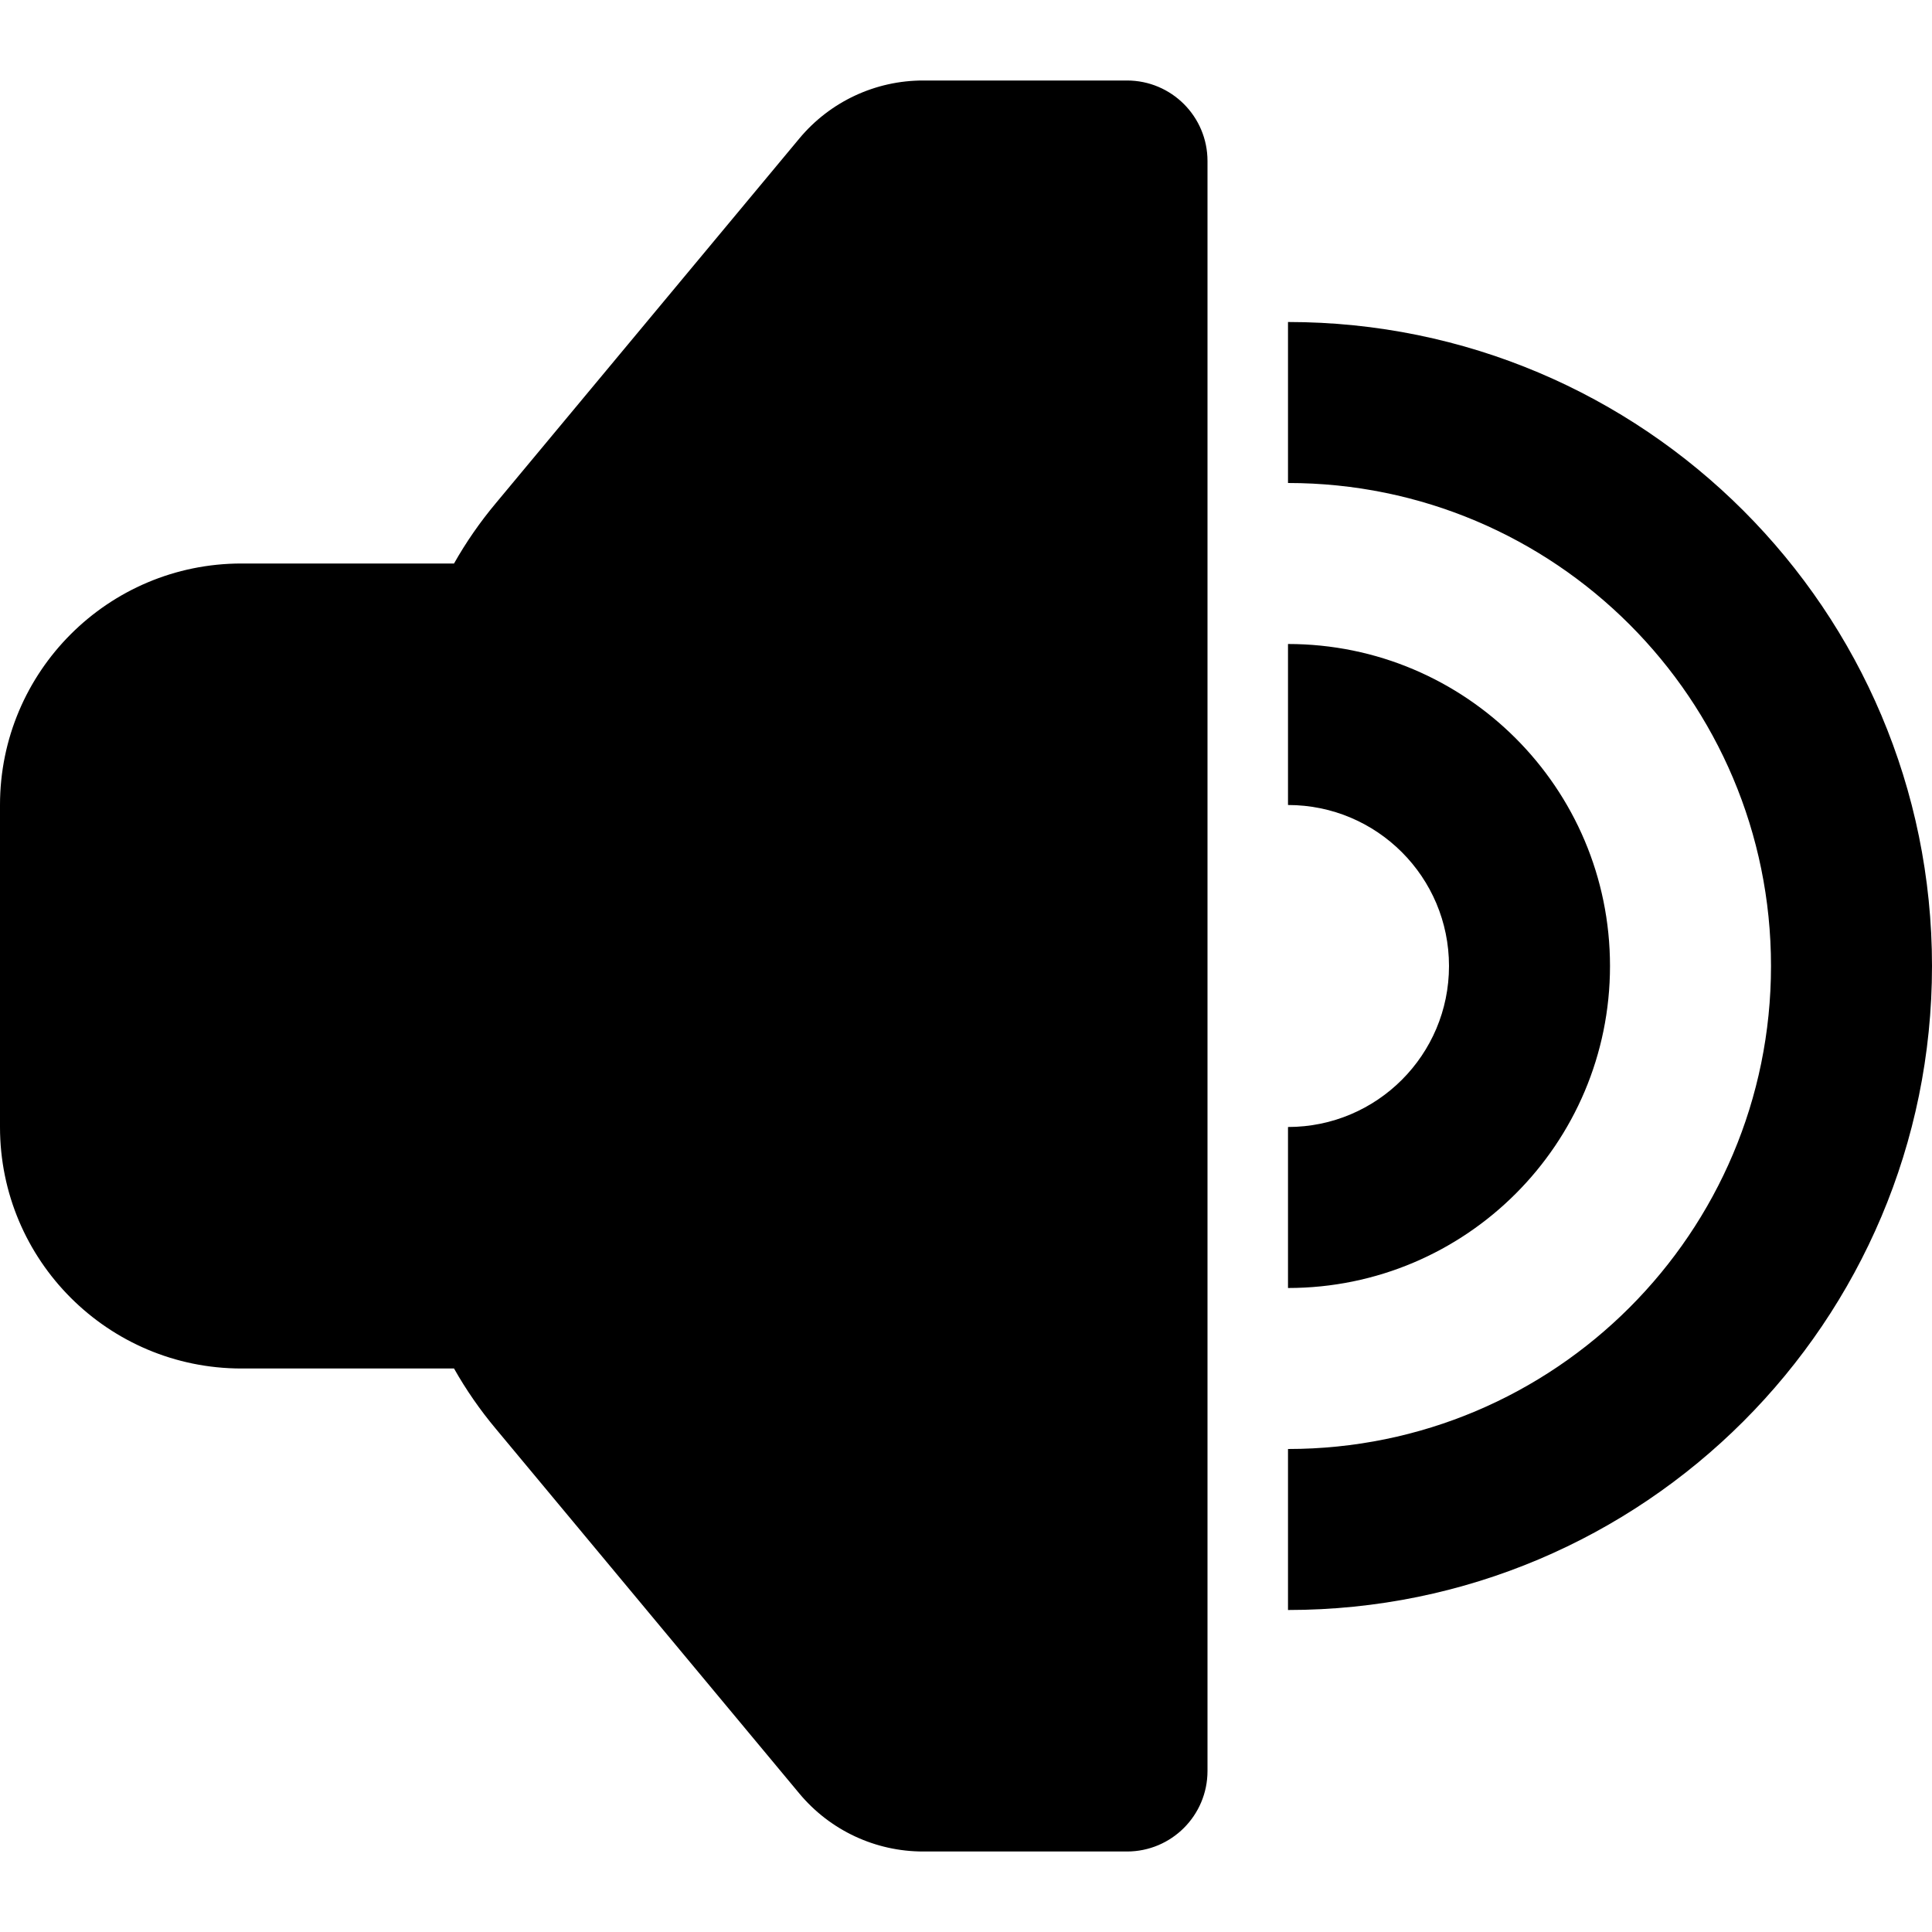
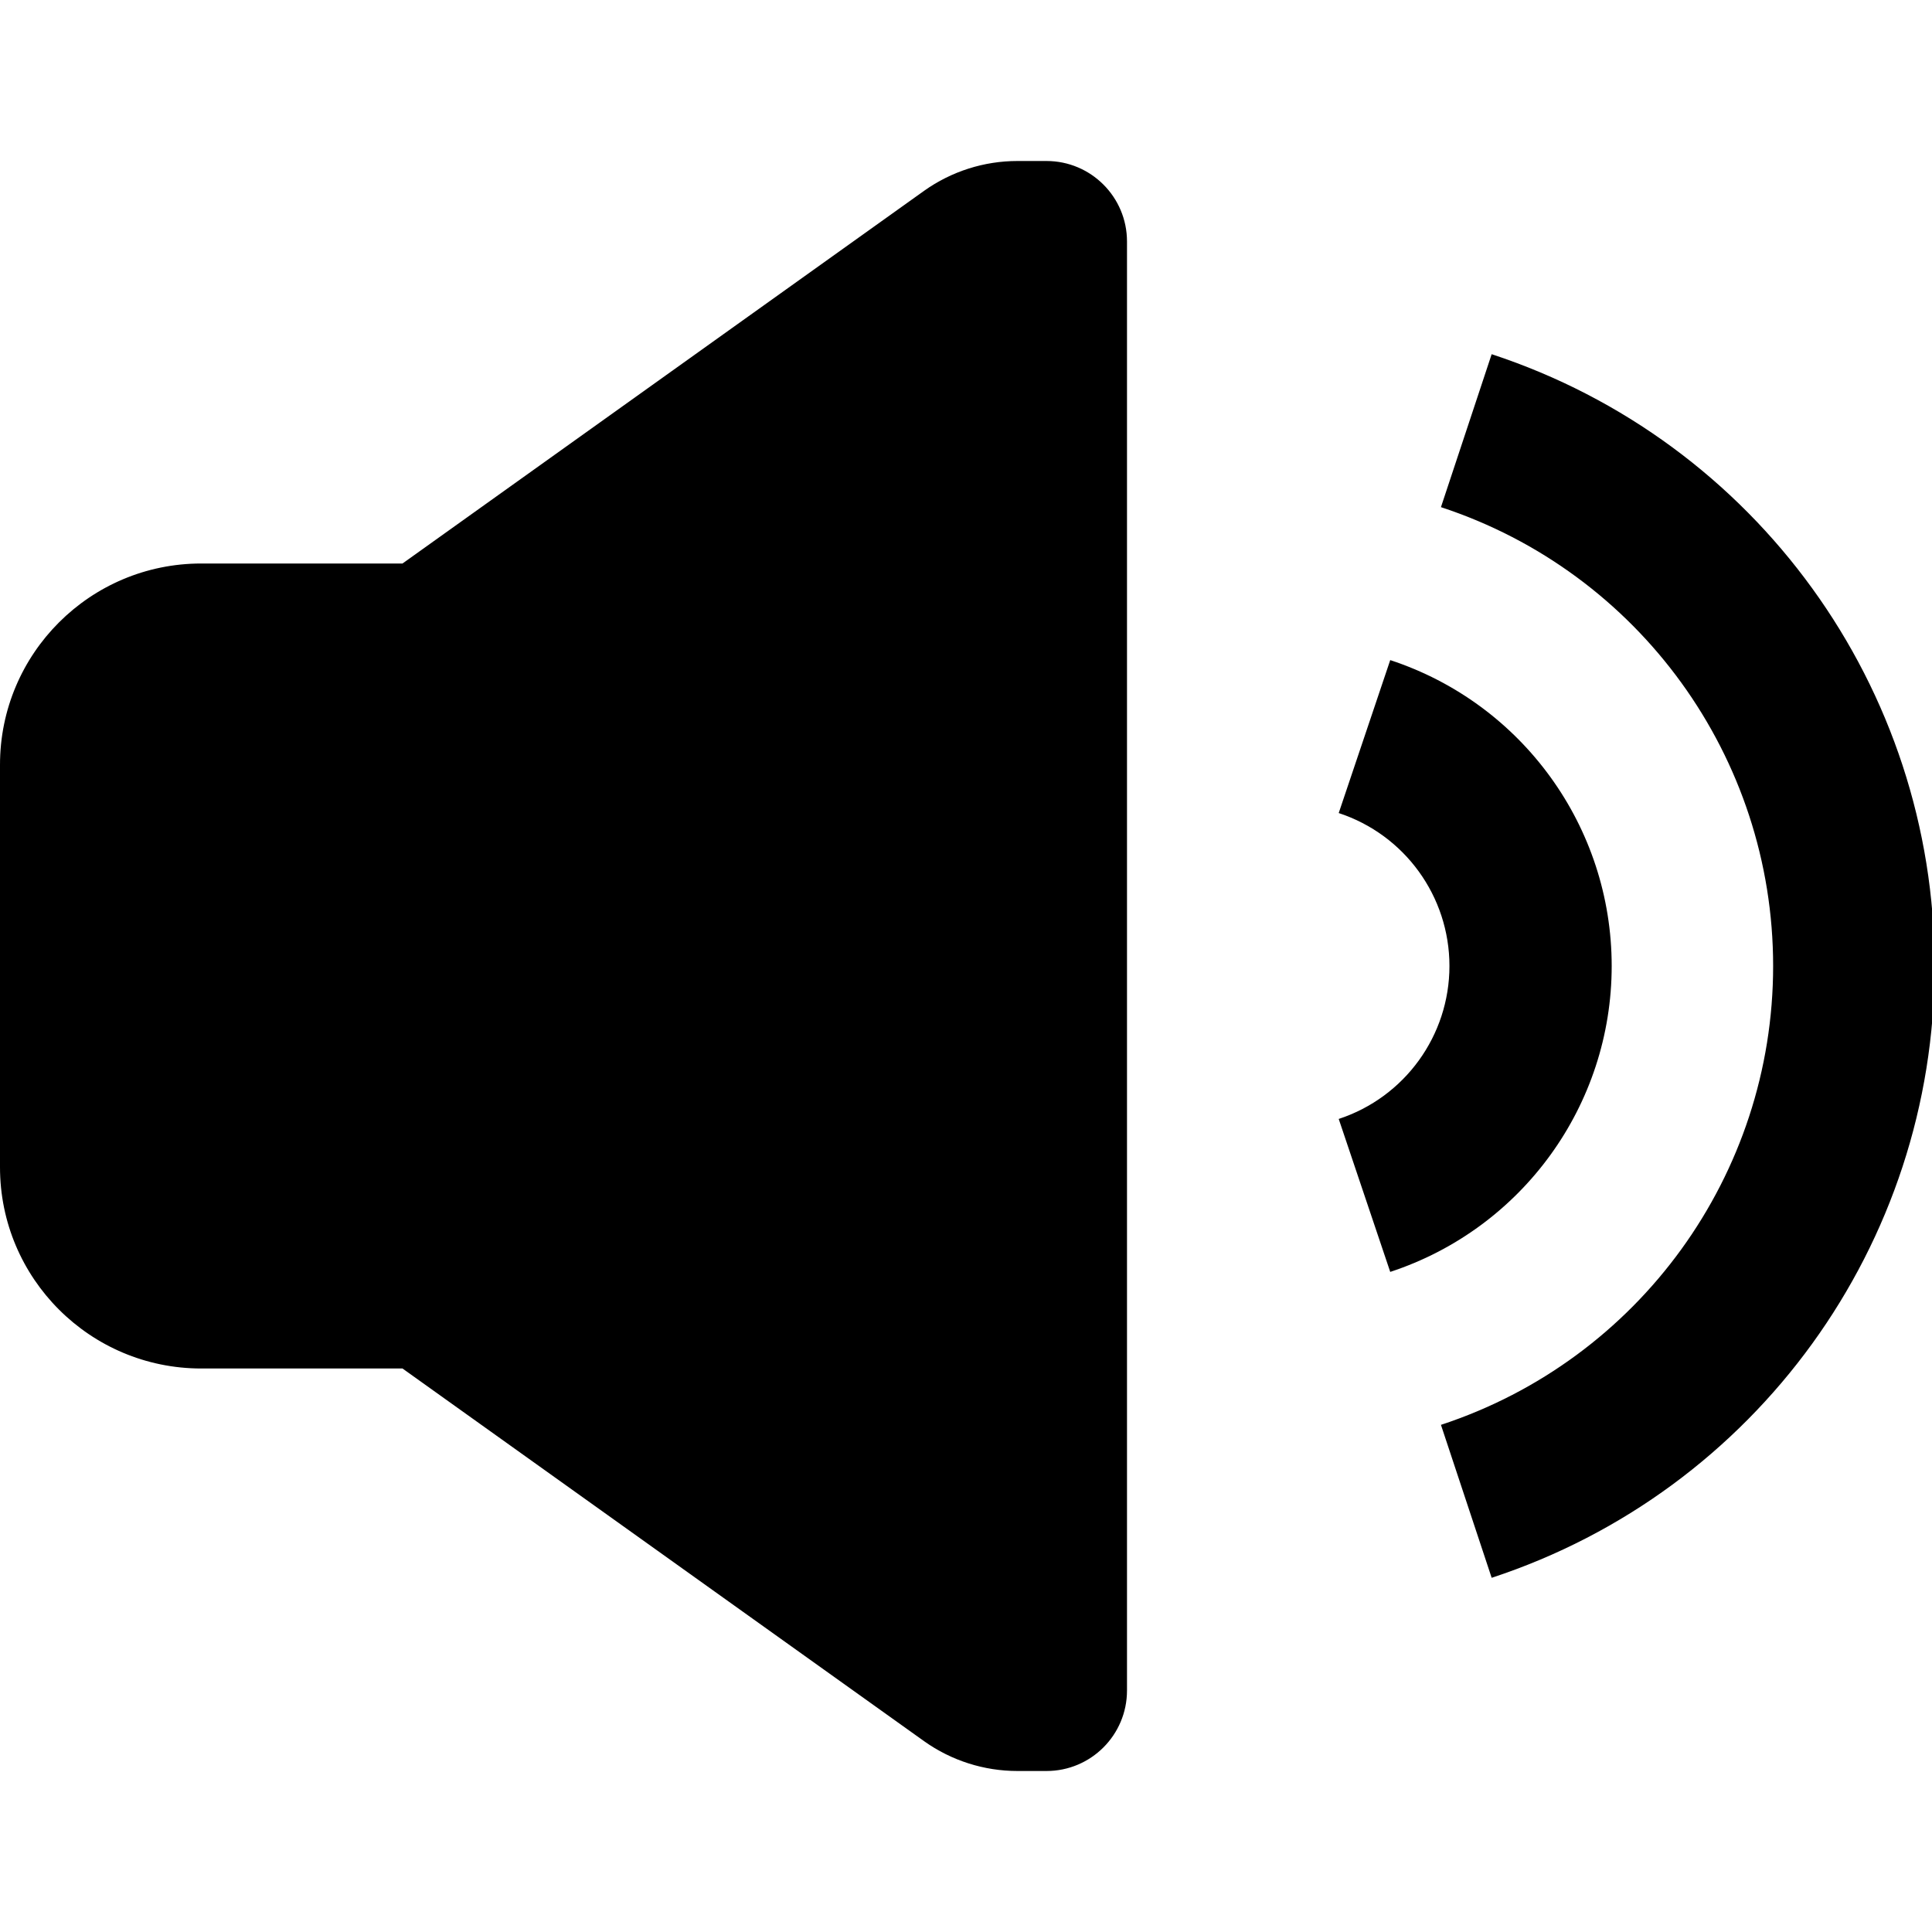
<svg xmlns="http://www.w3.org/2000/svg" width="24" height="24">
-   <path d="M9.93 1.72A2 2 0 0 1 11.47 1H14a1 1 0 0 1 1 1v20a1 1 0 0 1-1 1h-2.53a2 2 0 0 1-1.54-.72l-3.77-4.53a5 5 0 0 1-.52-.75H3a3 3 0 0 1-3-3v-4a3 3 0 0 1 3-3h2.64a5 5 0 0 1 .52-.75zM18 12a2 2 0 0 0-2-2V8a4 4 0 0 1 0 8v-2a2 2 0 0 0 2-2m-2-8a8 8 0 1 1 0 16v-2a6 6 0 0 0 0-12z" />
+   <path d="M2.5 17H5l6.48 4.63a2 2 0 0 0 1.16.37H13a1 1 0 0 0 1-1V3a1 1 0 0 0-1-1h-.36a2 2 0 0 0-1.16.37L5 7H2.5A2.5 2.5 0 0 0 0 9.5v5A2.5 2.5 0 0 0 2.5 17M18.53 4.4l-.63 1.9a6 6 0 0 1 0 11.4l.63 1.9a8 8 0 0 0 0-15.2m-1.26 3.8-.64 1.9a2 2 0 0 1 0 3.8l.64 1.9a4 4 0 0 0 0-7.6" />
</svg>
